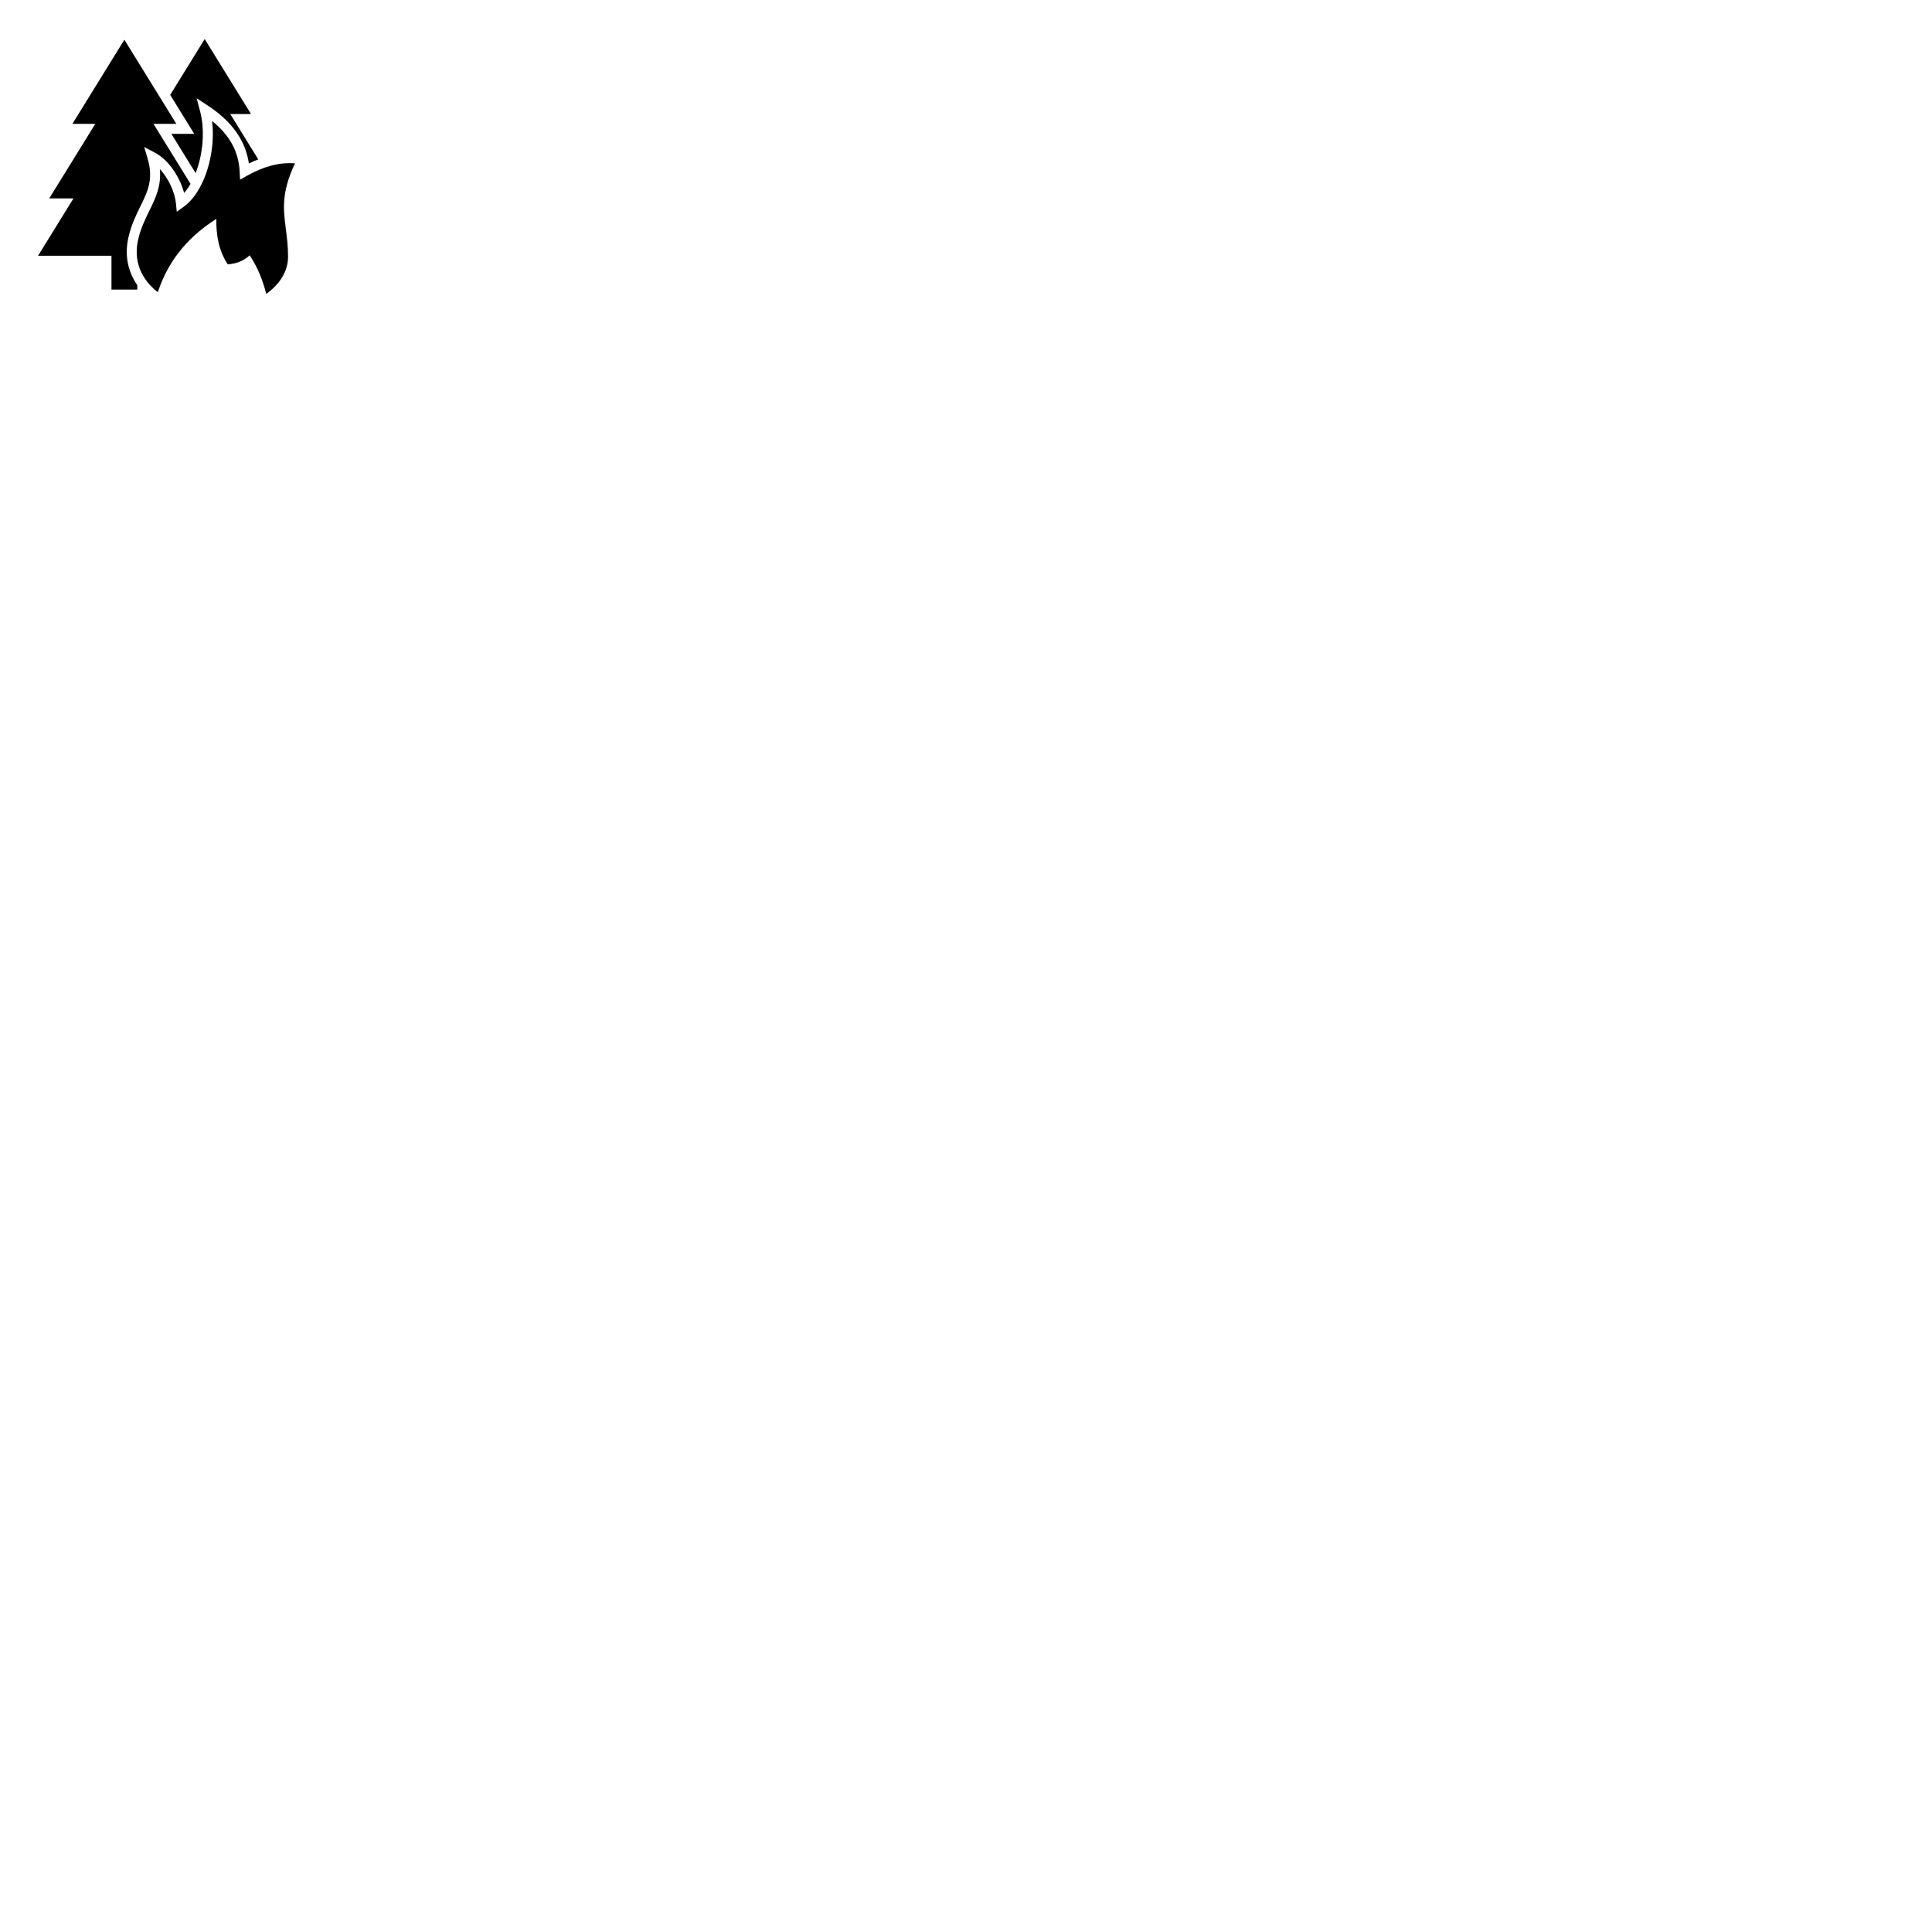
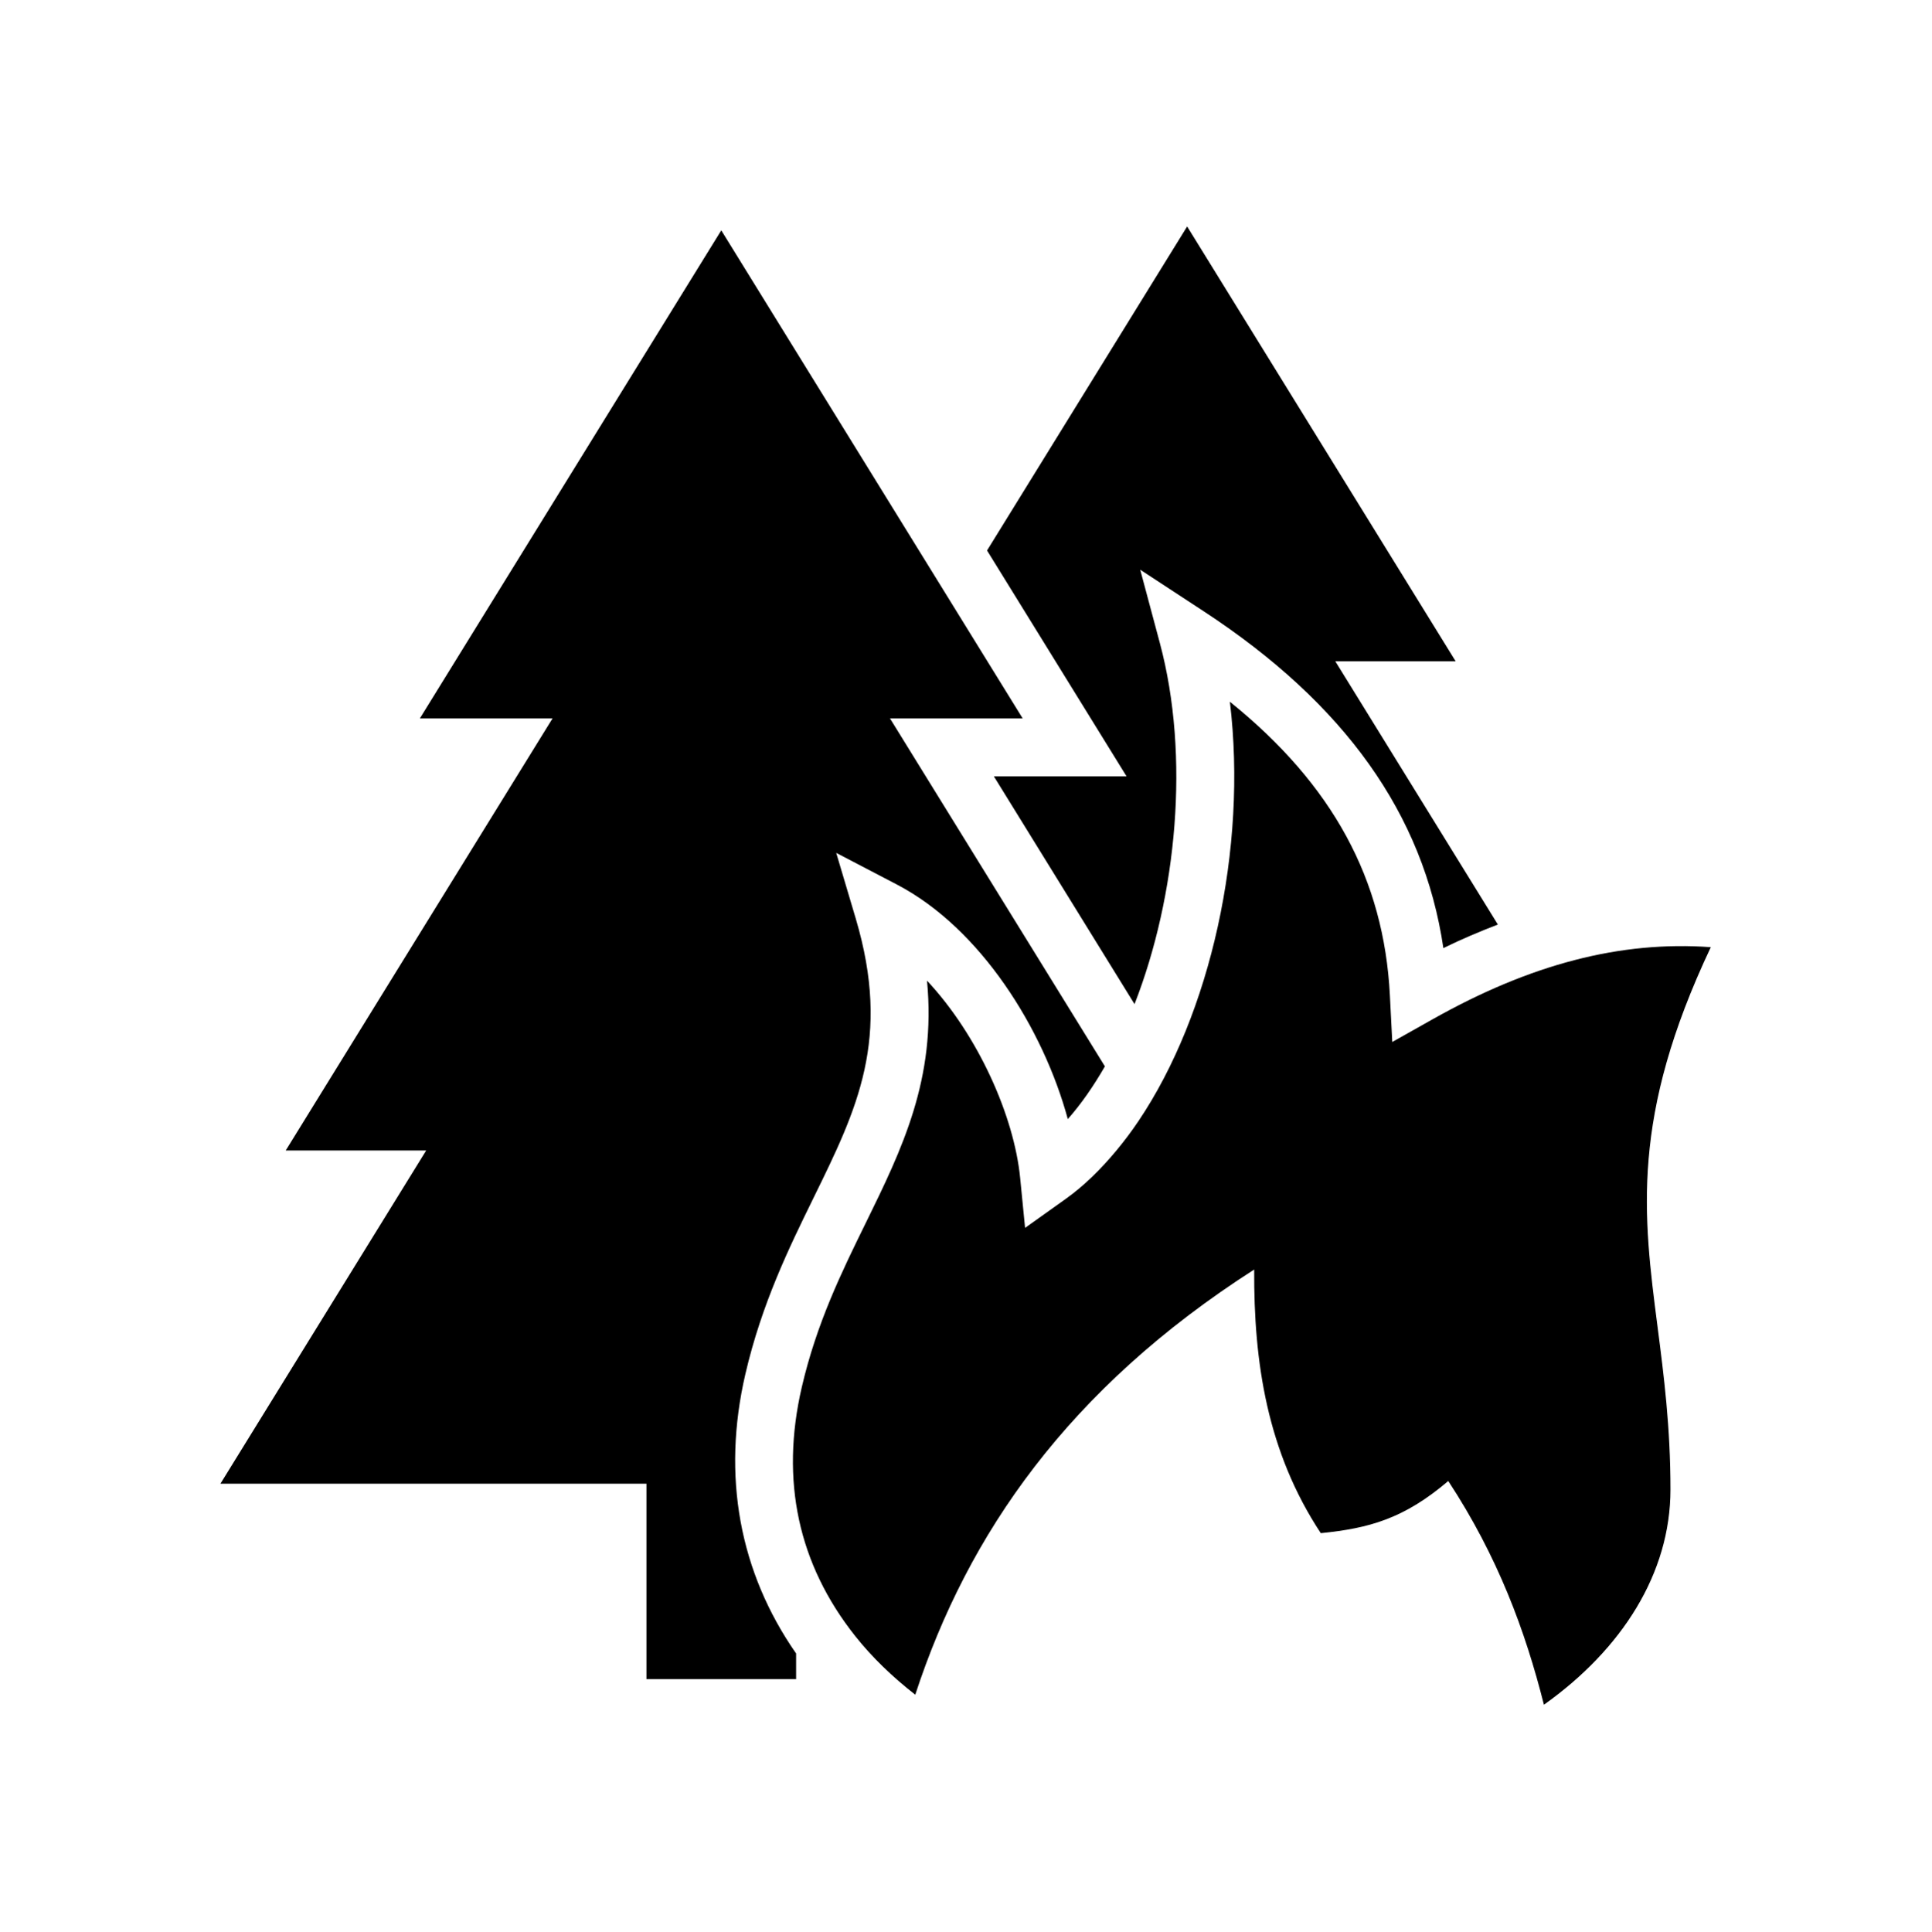
- <svg xmlns="http://www.w3.org/2000/svg" enable-background="new 0 0 100 100" height="580" viewBox="0 0 580 580" width="580">
+ <svg xmlns="http://www.w3.org/2000/svg" enable-background="new 0 0 100 100" height="580" viewBox="0 0 100 100" width="580">
  <path d="M88.588,49.045c-4.686-0.339-9.343,0.886-14.386,3.722l-2.109,1.187l-0.124-2.418c-0.307-6.008-2.96-10.906-8.285-15.2c0.919,7.624-1.013,16.187-4.729,21.708l0,0c-0.364,0.541-0.746,1.05-1.145,1.529l0,0c-0.812,0.978-1.683,1.834-2.621,2.503l-2.11,1.505L52.825,61c-0.315-3.216-2.186-7.403-4.824-10.221c0.488,5.086-1.302,8.735-3.176,12.556c-1.247,2.543-2.537,5.173-3.308,8.492c-1.121,4.832-0.188,9.172,2.775,12.901c0.87,1.095,1.923,2.105,3.101,3.026c2.715-8.31,7.923-15.847,17.55-22.016c-0.027,4.803,0.674,9.448,3.449,13.65c2.502-0.251,4.31-0.749,6.601-2.7c2.57,3.916,3.989,7.764,4.953,11.585c4.051-2.883,6.552-6.813,6.552-11.142c0-3.247-0.339-5.876-0.667-8.419C85.081,62.908,84.428,57.841,88.588,49.045z" fill="param(fill)" fill-opacity="param(fill-opacity)" stroke="param(outline)" stroke-opacity="param(outline-opacity)" stroke-width="param(outline-width)" />
  <path d="M51.462,40.197l7.285,11.797c2.189-5.609,2.882-12.834,1.311-18.697l-1.017-3.798l3.288,2.154c7.306,4.786,11.385,10.509,12.41,17.44c0.948-0.466,1.888-0.859,2.822-1.22l-8.417-13.63h6.232L61.471,11.726L51.11,28.504l7.222,11.693H51.462z" fill="param(fill)" fill-opacity="param(fill-opacity)" stroke="param(outline)" stroke-opacity="param(outline-opacity)" stroke-width="param(outline-width)" />
  <path d="M38.596,71.149c0.848-3.654,2.276-6.566,3.536-9.136c2.252-4.591,4.03-8.218,2.178-14.454l-1.01-3.396l3.142,1.639c4.334,2.263,7.582,7.473,8.85,12.146c0.698-0.788,1.336-1.716,1.921-2.73L46.083,37.197h6.87L37.348,11.927L21.742,37.197h6.87L14.794,59.572h7.274L11.412,76.828h22.061v10.119h7.75v-1.328C38.283,81.399,37.371,76.424,38.596,71.149z" fill="param(fill)" fill-opacity="param(fill-opacity)" stroke="param(outline)" stroke-opacity="param(outline-opacity)" stroke-width="param(outline-width)" />
</svg>
